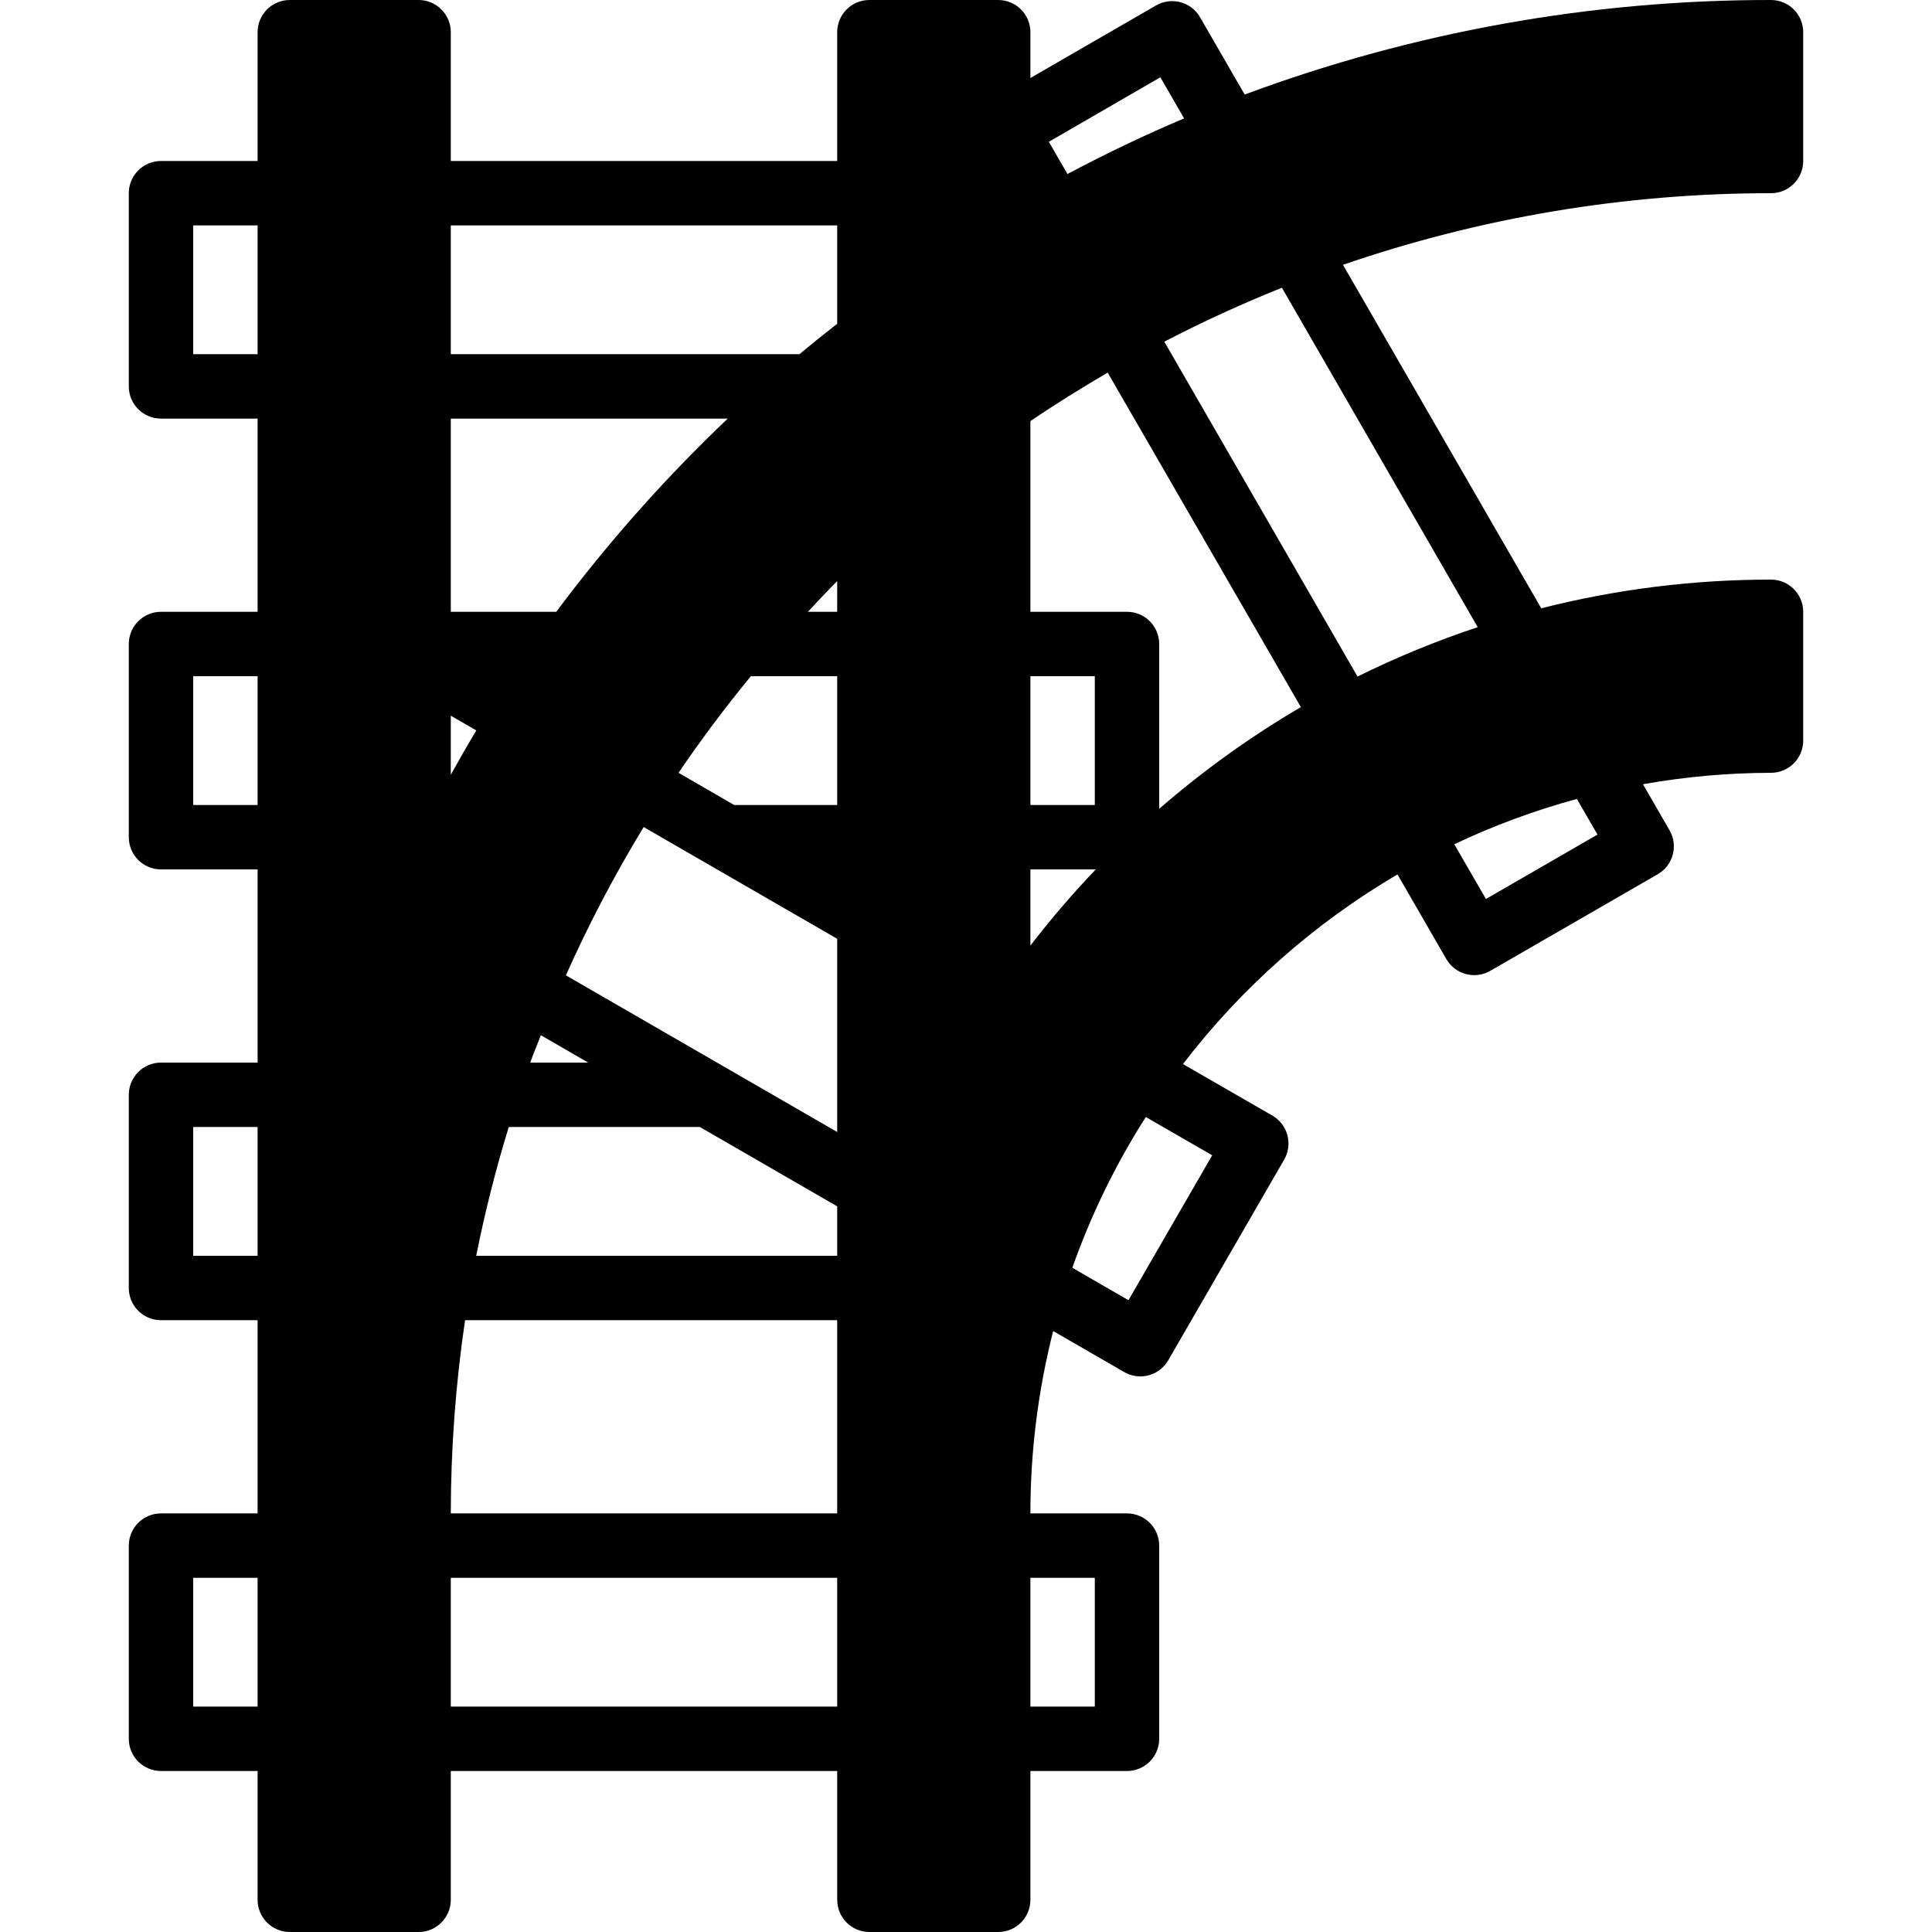
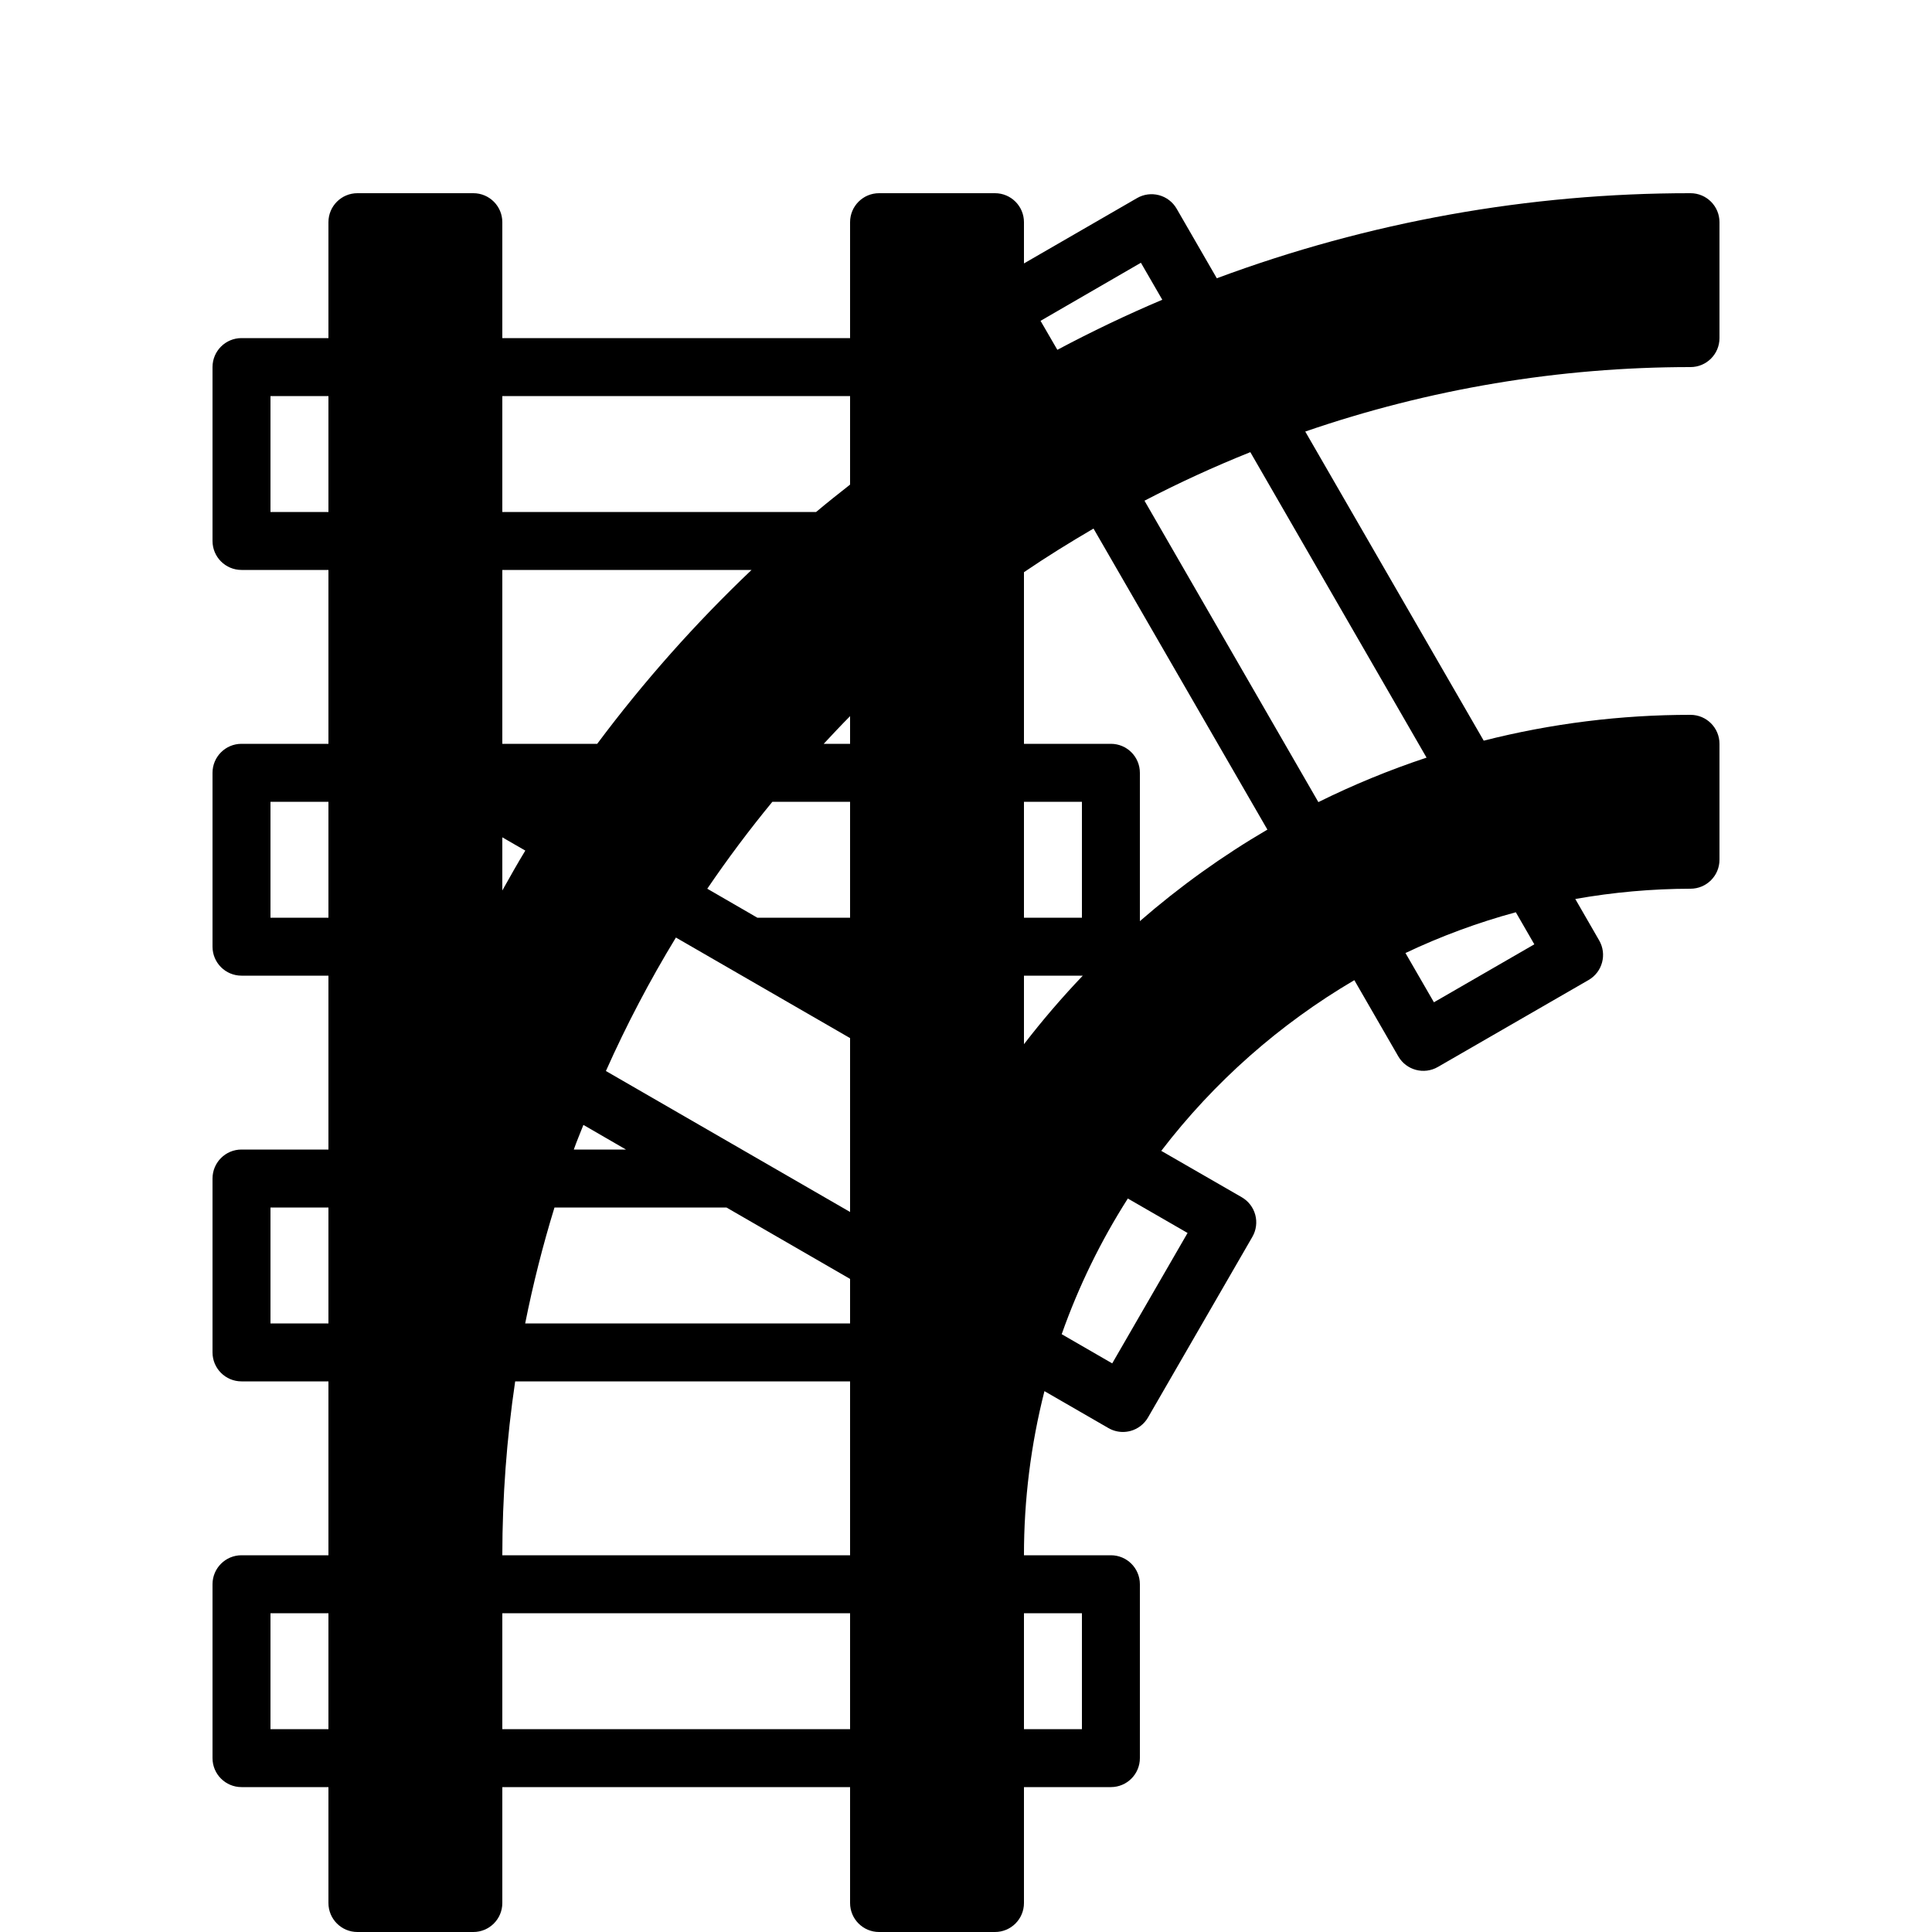
<svg xmlns="http://www.w3.org/2000/svg" width="60" height="60" viewBox="0 0 60 60" version="1.1" id="svg1">
  <defs id="defs1" />
-   <path d="M 55,6 A 1,1 0 0 0 56,5 V 1 A 1,1 0 0 0 55,5.7603464e-6 46.786,46.786 0 0 0 38.654,2.936 L 37.269,0.536 A 1,1 0 0 0 35.9,0.17 L 32,2.423 V 1 A 1,1 0 0 0 31,5.7603464e-6 H 27 A 1,1 0 0 0 26,1 V 5 H 14 V 1 A 1,1 0 0 0 13,5.7603464e-6 H 9 A 1,1 0 0 0 8,1 V 5 H 5 A 1,1 0 0 0 4,6 V 12 A 1,1 0 0 0 5,13 H 8 V 19 H 5 A 1,1 0 0 0 4,20 V 26 A 1,1 0 0 0 5,27 H 8 V 33 H 5 A 1,1 0 0 0 4,34 V 40 A 1,1 0 0 0 5,41 H 8 V 47 H 5 A 1,1 0 0 0 4,48 V 54 A 1,1 0 0 0 5,55 H 8 V 59 A 1,1 0 0 0 9,60 H 13 A 1,1 0 0 0 14,59 V 55 H 26 V 59 A 1,1 0 0 0 27,60 H 31 A 1,1 0 0 0 32,59 V 55 H 35 A 1,1 0 0 0 36,54 V 48 A 1,1 0 0 0 35,47 H 32 A 22.988,22.988 0 0 1 32.707,41.337 L 34.915,42.611 A 1,1 0 0 0 35.415,42.745 1.035,1.035 0 0 0 35.674,42.711 1,1 0 0 0 36.281,42.245 L 39.881,36.013 A 1,1 0 0 0 39.515,34.646 L 36.738,33.046 A 23.171,23.171 0 0 1 43.4,27.156 L 44.917,29.784 A 1,1 0 0 0 46.283,30.15 L 51.483,27.15 A 1,1 0 0 0 51.849,25.784 L 51.024,24.355 A 23.015,23.015 0 0 1 55,24 1,1 0 0 0 56,23 V 19 A 1,1 0 0 0 55,18 28.954,28.954 0 0 0 47.865,18.891 L 41.707,8.224 A 40.814,40.814 0 0 1 55,6 Z M 36.036,2.4 36.773,3.677 C 35.537,4.2 34.332,4.777 33.152,5.404 L 32.572,4.404 Z M 26,29.155 V 35.155 L 17.574,30.29 A 40.791,40.791 0 0 1 19.99,25.685 Z M 18.267,33 H 16.467 C 16.567,32.714 16.688,32.433 16.798,32.15 Z M 14,24.061 V 22.227 L 14.793,22.684 C 14.518,23.137 14.259,23.6 14,24.061 Z M 15.8,35 H 21.735 L 26,37.464 V 39 H 14.789 A 40.684,40.684 0 0 1 15.8,35 Z M 32,27 H 34.03 A 29.331,29.331 0 0 0 32,29.366 Z M 34,25 H 32 V 21 H 34 Z M 26,25 H 22.8 L 21.072,24 Q 22.128,22.448 23.319,21 H 26 Z M 25.09,19 C 25.39,18.679 25.69,18.357 26,18.046 V 19 Z M 26,7 V 10.055 C 25.605,10.365 25.212,10.677 24.828,11 H 14 V 7 Z M 6,11 V 7 H 8 V 11 Z M 14,13 H 22.6 A 47.43,47.43 0 0 0 17.275,19 H 14 Z M 6,25 V 21 H 8 V 25 Z M 6,39 V 35 H 8 V 39 Z M 6,53 V 49 H 8 V 53 Z M 14,53 V 49 H 26 V 53 Z M 34,49 V 53 H 32 V 49 Z M 14,47 A 41.227,41.227 0 0 1 14.443,41 H 26 V 47 Z M 37.646,35.879 35.046,40.379 33.302,39.372 A 22.859,22.859 0 0 1 35.584,34.69 Z M 36,25.119 V 20 A 1,1 0 0 0 35,19 H 32 V 13.078 C 32.78,12.547 33.585,12.049 34.4,11.572 L 40.4,21.96 A 29.1,29.1 0 0 0 36,25.119 Z M 49.611,25.919 46.147,27.919 45.165,26.219 A 22.807,22.807 0 0 1 48.972,24.812 Z M 45.892,19.477 A 28.9,28.9 0 0 0 42.159,21.011 L 36.159,10.611 Q 37.936,9.687 39.811,8.936 Z" id="path1" style="fill:#000000" />
+   <path d="M 52.5,11.4 A 0.9,0.9 0 0 0 53.4,10.5 V 6.9 A 0.9,0.9 0 0 0 52.5,6 42.107,42.107 0 0 0 37.789,8.642 L 36.542,6.482 A 0.9,0.9 0 0 0 35.31,6.153 L 31.8,8.181 V 6.9 A 0.9,0.9 0 0 0 30.9,6 H 27.3 A 0.9,0.9 0 0 0 26.4,6.9 V 10.5 H 15.6 V 6.9 A 0.9,0.9 0 0 0 14.7,6 H 11.1 A 0.9,0.9 0 0 0 10.2,6.9 V 10.5 H 7.5 A 0.9,0.9 0 0 0 6.6,11.4 V 16.8 A 0.9,0.9 0 0 0 7.5,17.7 H 10.2 V 23.1 H 7.5 A 0.9,0.9 0 0 0 6.6,24 V 29.4 A 0.9,0.9 0 0 0 7.5,30.3 H 10.2 V 35.7 H 7.5 A 0.9,0.9 0 0 0 6.6,36.6 V 42 A 0.9,0.9 0 0 0 7.5,42.9 H 10.2 V 48.3 H 7.5 A 0.9,0.9 0 0 0 6.6,49.2 V 54.6 A 0.9,0.9 0 0 0 7.5,55.5 H 10.2 V 59.1 A 0.9,0.9 0 0 0 11.1,60 H 14.7 A 0.9,0.9 0 0 0 15.6,59.1 V 55.5 H 26.4 V 59.1 A 0.9,0.9 0 0 0 27.3,60 H 30.9 A 0.9,0.9 0 0 0 31.8,59.1 V 55.5 H 34.5 A 0.9,0.9 0 0 0 35.4,54.6 V 49.2 A 0.9,0.9 0 0 0 34.5,48.3 H 31.8 A 20.689,20.689 0 0 1 32.436,43.203 L 34.423,44.35 A 0.9,0.9 0 0 0 34.873,44.471 0.931,0.931 0 0 0 35.107,44.44 0.9,0.9 0 0 0 35.653,44.02 L 38.893,38.412 A 0.9,0.9 0 0 0 38.563,37.181 L 36.064,35.741 A 20.854,20.854 0 0 1 42.06,30.44 L 43.425,32.806 A 0.9,0.9 0 0 0 44.655,33.135 L 49.335,30.435 A 0.9,0.9 0 0 0 49.664,29.206 L 48.922,27.919 A 20.713,20.713 0 0 1 52.5,27.6 0.9,0.9 0 0 0 53.4,26.7 V 23.1 A 0.9,0.9 0 0 0 52.5,22.2 26.059,26.059 0 0 0 46.078,23.002 L 40.536,13.402 A 36.733,36.733 0 0 1 52.5,11.4 Z M 35.432,8.16 36.096,9.309 C 34.983,9.78 33.899,10.299 32.837,10.864 L 32.315,9.964 Z M 26.4,32.239 V 37.639 L 18.817,33.261 A 36.712,36.712 0 0 1 20.991,29.116 Z M 19.44,35.7 H 17.82 C 17.91,35.443 18.019,35.19 18.118,34.935 Z M 15.6,27.655 V 26.004 L 16.314,26.416 C 16.066,26.823 15.833,27.24 15.6,27.655 Z M 17.22,37.5 H 22.561 L 26.4,39.718 V 41.1 H 16.31 A 36.616,36.616 0 0 1 17.22,37.5 Z M 31.8,30.3 H 33.627 A 26.398,26.398 0 0 0 31.8,32.429 Z M 33.6,28.5 H 31.8 V 24.9 H 33.6 Z M 26.4,28.5 H 23.52 L 21.965,27.6 Q 22.915,26.203 23.987,24.9 H 26.4 Z M 25.581,23.1 C 25.851,22.811 26.121,22.521 26.4,22.241 V 23.1 Z M 26.4,12.3 V 15.05 C 26.044,15.329 25.691,15.609 25.345,15.9 H 15.6 V 12.3 Z M 8.4,15.9 V 12.3 H 10.2 V 15.9 Z M 15.6,17.7 H 23.34 A 42.687,42.687 0 0 0 18.547,23.1 H 15.6 Z M 8.4,28.5 V 24.9 H 10.2 V 28.5 Z M 8.4,41.1 V 37.5 H 10.2 V 41.1 Z M 8.4,53.7 V 50.1 H 10.2 V 53.7 Z M 15.6,53.7 V 50.1 H 26.4 V 53.7 Z M 33.6,50.1 V 53.7 H 31.8 V 50.1 Z M 15.6,48.3 A 37.104,37.104 0 0 1 15.999,42.9 H 26.4 V 48.3 Z M 36.881,38.291 34.541,42.341 32.972,41.435 A 20.573,20.573 0 0 1 35.026,37.221 Z M 35.4,28.607 V 24 A 0.9,0.9 0 0 0 34.5,23.1 H 31.8 V 17.77 C 32.502,17.292 33.227,16.844 33.96,16.415 L 39.36,25.764 A 26.19,26.19 0 0 0 35.4,28.607 Z M 47.65,29.327 44.532,31.127 43.648,29.597 A 20.526,20.526 0 0 1 47.075,28.331 Z M 44.303,23.529 A 26.01,26.01 0 0 0 40.943,24.91 L 35.543,15.55 Q 37.142,14.718 38.83,14.042 Z" id="path1" style="fill:#000000;stroke-width:0.9" />
</svg>
